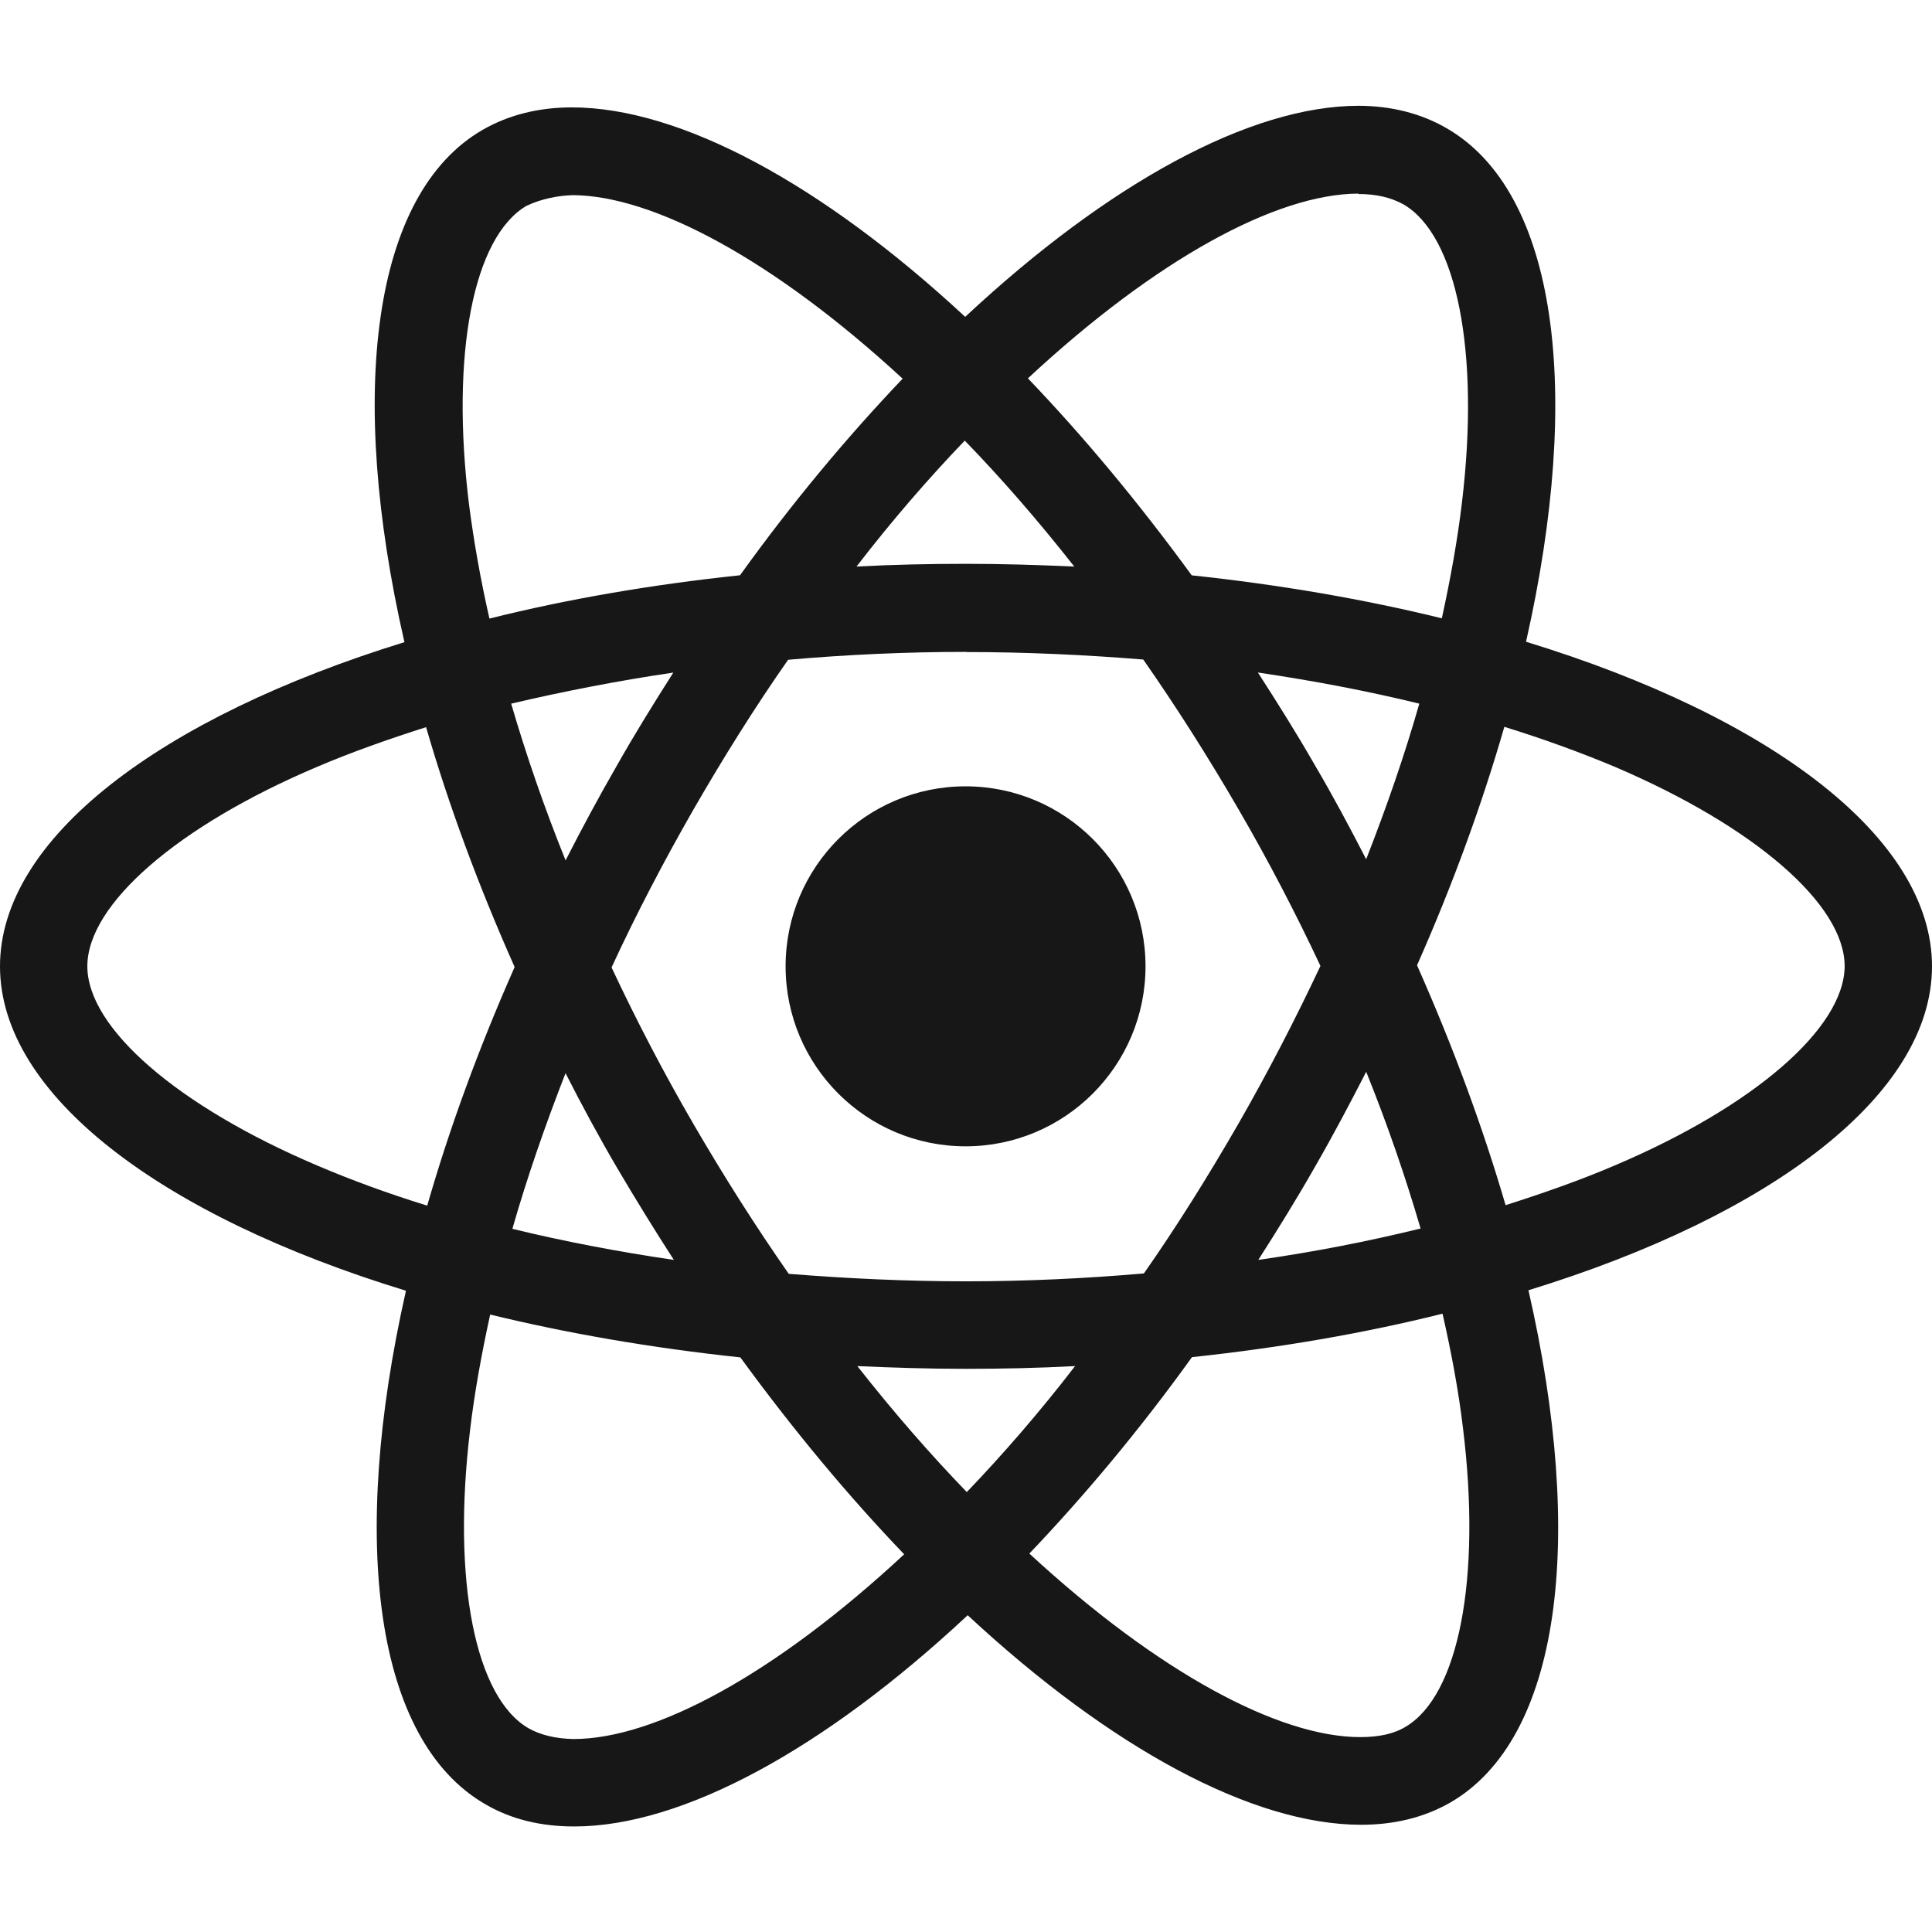
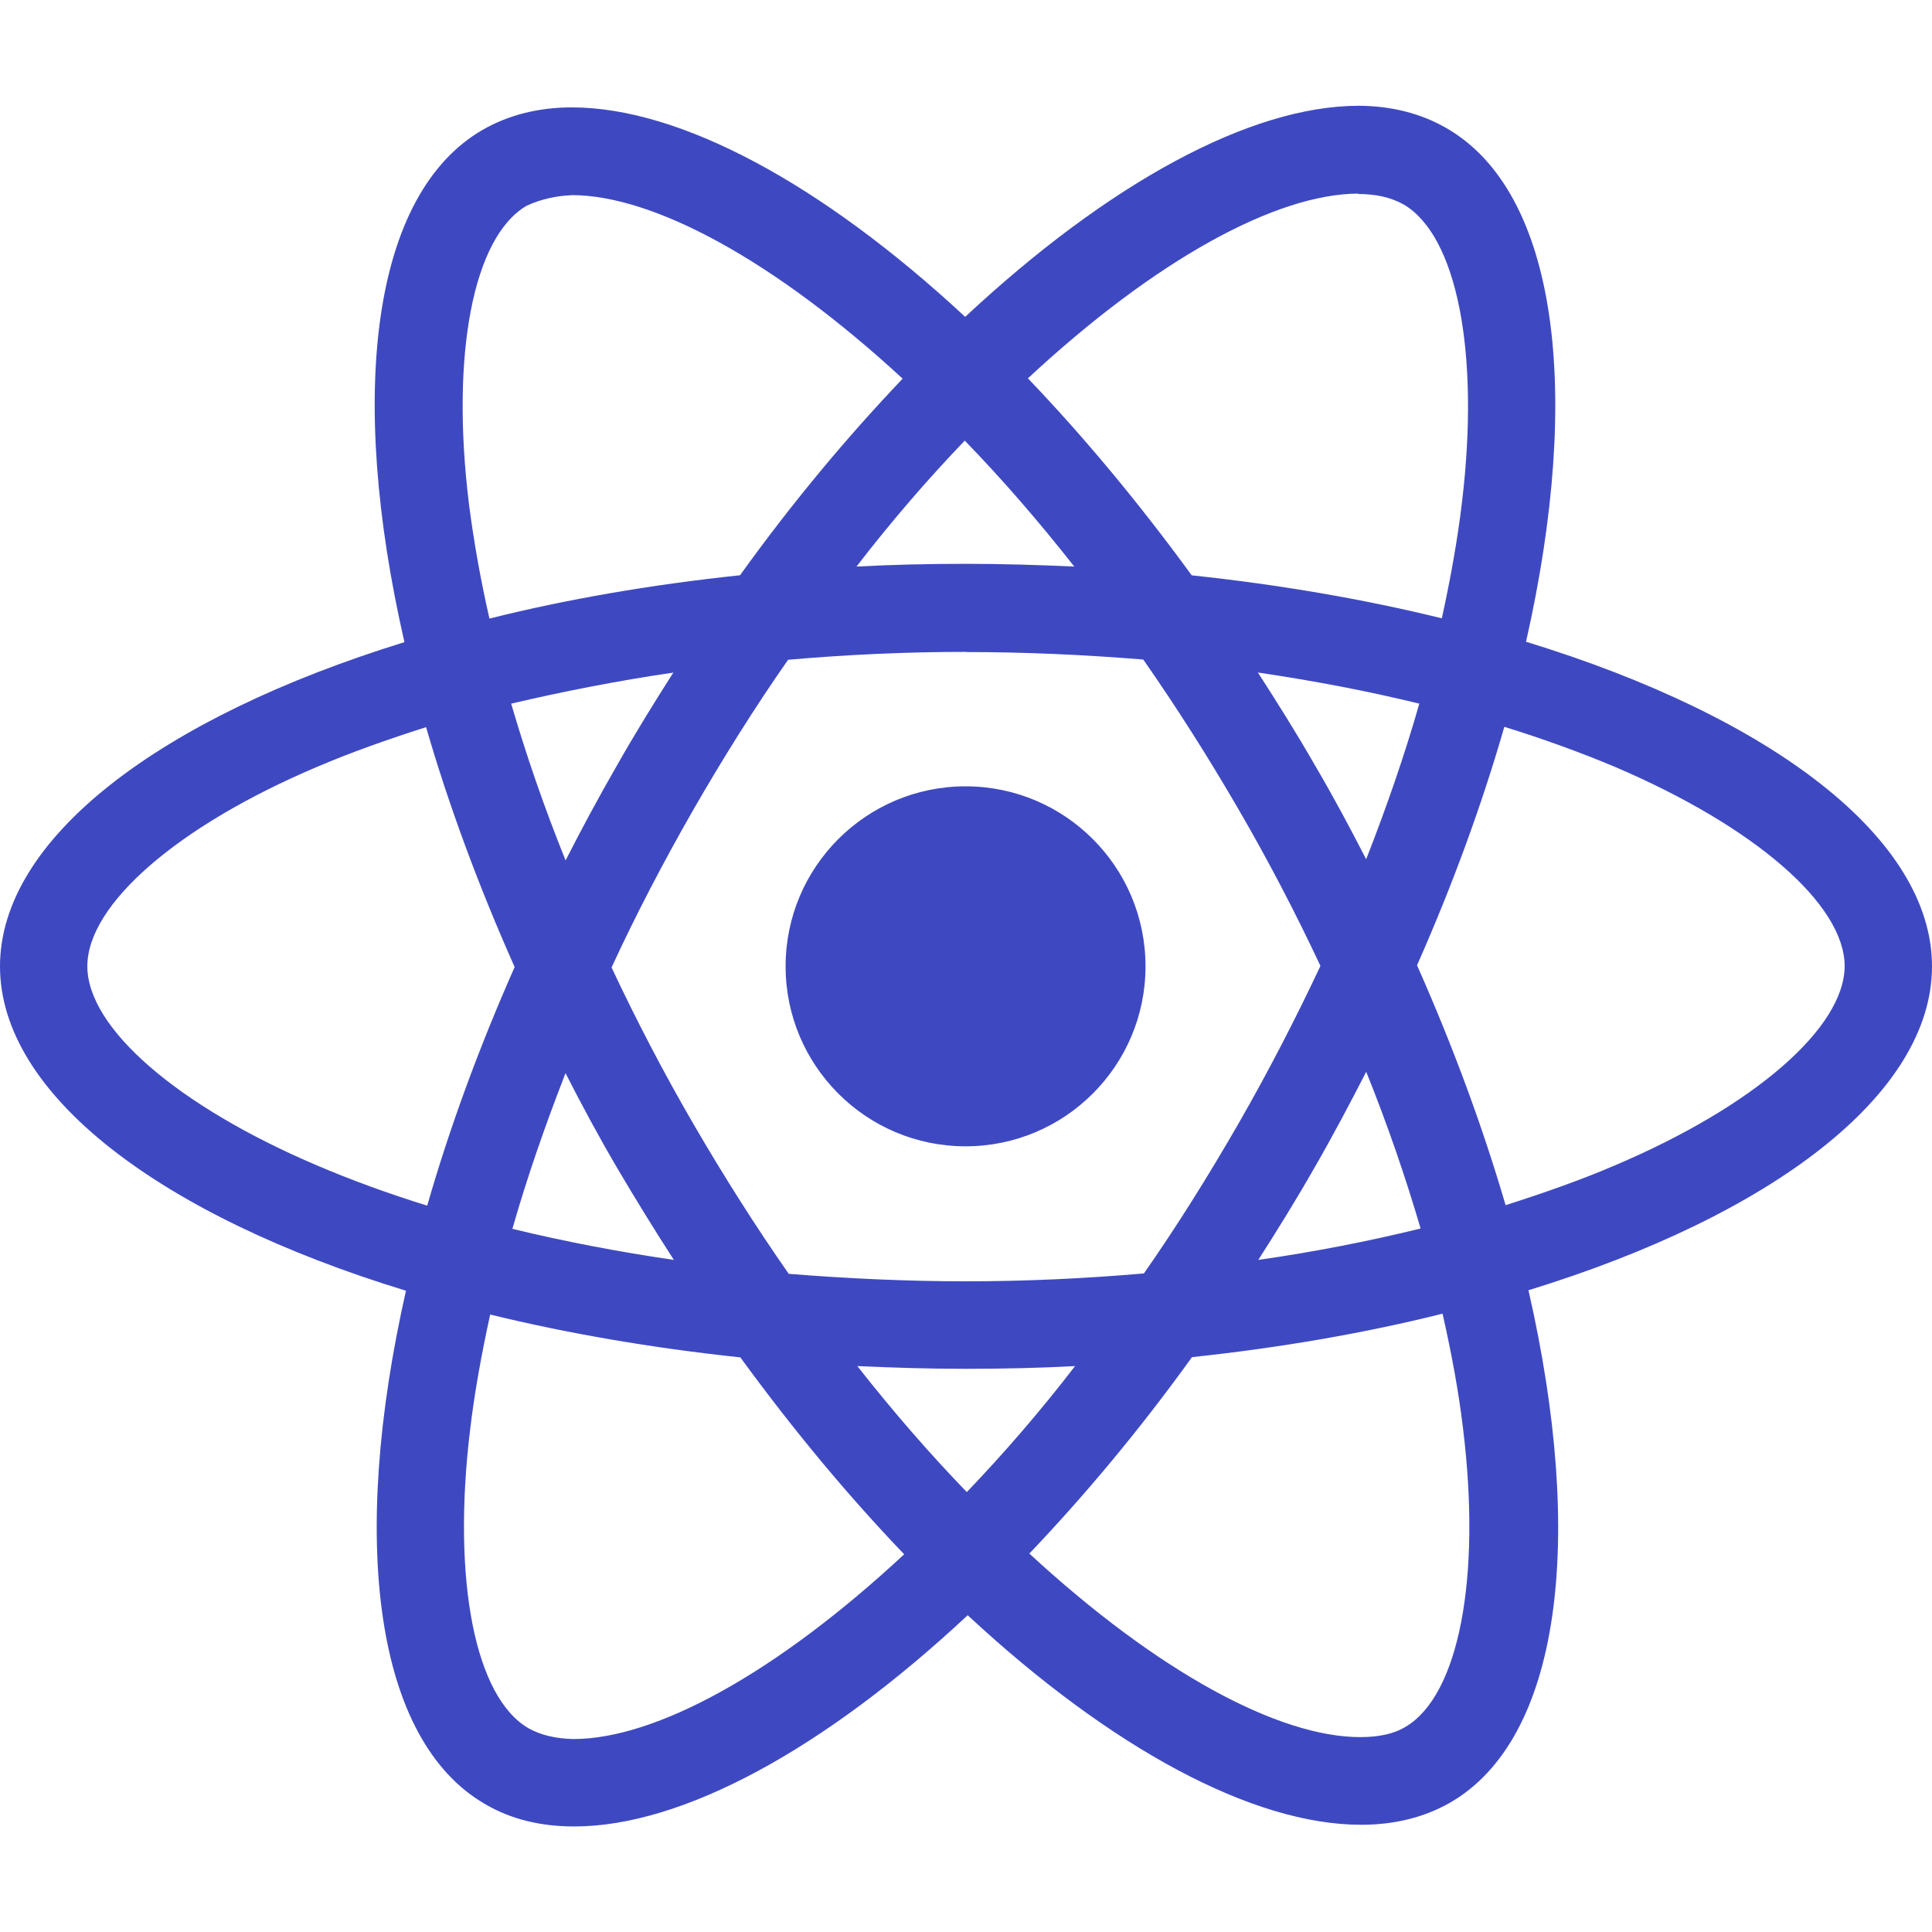
<svg xmlns="http://www.w3.org/2000/svg" role="img" viewBox="0 0 24 24" version="1.1" id="svg6">
  <defs id="defs10" />
-   <path d="M14.23 12.004a2.236 2.236 0 0 1-2.235 2.236 2.236 2.236 0 0 1-2.236-2.236 2.236 2.236 0 0 1 2.235-2.236 2.236 2.236 0 0 1 2.236 2.236zm2.648-10.69c-1.346 0-3.107.96-4.888 2.622-1.78-1.653-3.542-2.602-4.887-2.602-.41 0-.783.093-1.106.278-1.375.793-1.683 3.264-.973 6.365C1.98 8.917 0 10.42 0 12.004c0 1.59 1.99 3.097 5.043 4.03-.704 3.113-.39 5.588.988 6.38.32.187.69.275 1.102.275 1.345 0 3.107-.96 4.888-2.624 1.78 1.654 3.542 2.603 4.887 2.603.41 0 .783-.09 1.106-.275 1.374-.792 1.683-3.263.973-6.365C22.02 15.096 24 13.59 24 12.004c0-1.59-1.99-3.097-5.043-4.032.704-3.11.39-5.587-.988-6.38-.318-.184-.688-.277-1.092-.278zm-.005 1.09v.006c.225 0 .406.044.558.127.666.382.955 1.835.73 3.704-.054.46-.142.945-.25 1.44-.96-.236-2.006-.417-3.107-.534-.66-.905-1.345-1.727-2.035-2.447 1.592-1.48 3.087-2.292 4.105-2.295zm-9.77.02c1.012 0 2.514.808 4.11 2.28-.686.72-1.37 1.537-2.02 2.442-1.107.117-2.154.298-3.113.538-.112-.49-.195-.964-.254-1.42-.23-1.868.054-3.32.714-3.707.19-.09.4-.127.563-.132zm4.882 3.05c.455.468.91.992 1.36 1.564-.44-.02-.89-.034-1.345-.034-.46 0-.915.01-1.36.034.44-.572.895-1.096 1.345-1.565zM12 8.1c.74 0 1.477.034 2.202.093.406.582.802 1.203 1.183 1.86.372.64.71 1.29 1.018 1.946-.308.655-.646 1.31-1.013 1.95-.38.66-.773 1.288-1.18 1.87-.728.063-1.466.098-2.21.098-.74 0-1.477-.035-2.202-.093-.406-.582-.802-1.204-1.183-1.86-.372-.64-.71-1.29-1.018-1.946.303-.657.646-1.313 1.013-1.954.38-.66.773-1.286 1.18-1.868.728-.064 1.466-.098 2.21-.098zm-3.635.254c-.24.377-.48.763-.704 1.16-.225.39-.435.782-.635 1.174-.265-.656-.49-1.31-.676-1.947.64-.15 1.315-.283 2.015-.386zm7.26 0c.695.103 1.365.23 2.006.387-.18.632-.405 1.282-.66 1.933-.2-.39-.41-.783-.64-1.174-.225-.392-.465-.774-.705-1.146zm3.063.675c.484.15.944.317 1.375.498 1.732.74 2.852 1.708 2.852 2.476-.005.768-1.125 1.74-2.857 2.475-.42.18-.88.342-1.355.493-.28-.958-.646-1.956-1.1-2.98.45-1.017.81-2.01 1.085-2.964zm-13.395.004c.278.96.645 1.957 1.1 2.98-.45 1.017-.812 2.01-1.086 2.964-.484-.15-.944-.318-1.37-.5-1.732-.737-2.852-1.706-2.852-2.474 0-.768 1.12-1.742 2.852-2.476.42-.18.88-.342 1.356-.494zm11.678 4.28c.265.657.49 1.312.676 1.948-.64.157-1.316.29-2.016.39.24-.375.48-.762.705-1.158.225-.39.435-.788.636-1.18zm-9.945.02c.2.392.41.783.64 1.175.23.39.465.772.705 1.143-.695-.102-1.365-.23-2.006-.386.18-.63.406-1.282.66-1.933zM17.92 16.32c.112.493.2.968.254 1.423.23 1.868-.054 3.32-.714 3.708-.147.09-.338.128-.563.128-1.012 0-2.514-.807-4.11-2.28.686-.72 1.37-1.536 2.02-2.44 1.107-.118 2.154-.3 3.113-.54zm-11.83.01c.96.234 2.006.415 3.107.532.66.905 1.345 1.727 2.035 2.446-1.595 1.483-3.092 2.295-4.11 2.295-.22-.005-.406-.05-.553-.132-.666-.38-.955-1.834-.73-3.703.054-.46.142-.944.25-1.438zm4.56.64c.44.02.89.034 1.345.034.46 0 .915-.01 1.36-.034-.44.572-.895 1.095-1.345 1.565-.455-.47-.91-.993-1.36-1.565z" id="path4" style="fill:#171717;fill-opacity:1" />
+   <path d="M14.23 12.004a2.236 2.236 0 0 1-2.235 2.236 2.236 2.236 0 0 1-2.236-2.236 2.236 2.236 0 0 1 2.235-2.236 2.236 2.236 0 0 1 2.236 2.236zm2.648-10.69c-1.346 0-3.107.96-4.888 2.622-1.78-1.653-3.542-2.602-4.887-2.602-.41 0-.783.093-1.106.278-1.375.793-1.683 3.264-.973 6.365C1.98 8.917 0 10.42 0 12.004c0 1.59 1.99 3.097 5.043 4.03-.704 3.113-.39 5.588.988 6.38.32.187.69.275 1.102.275 1.345 0 3.107-.96 4.888-2.624 1.78 1.654 3.542 2.603 4.887 2.603.41 0 .783-.09 1.106-.275 1.374-.792 1.683-3.263.973-6.365C22.02 15.096 24 13.59 24 12.004c0-1.59-1.99-3.097-5.043-4.032.704-3.11.39-5.587-.988-6.38-.318-.184-.688-.277-1.092-.278zm-.005 1.09v.006c.225 0 .406.044.558.127.666.382.955 1.835.73 3.704-.054.46-.142.945-.25 1.44-.96-.236-2.006-.417-3.107-.534-.66-.905-1.345-1.727-2.035-2.447 1.592-1.48 3.087-2.292 4.105-2.295zm-9.77.02c1.012 0 2.514.808 4.11 2.28-.686.72-1.37 1.537-2.02 2.442-1.107.117-2.154.298-3.113.538-.112-.49-.195-.964-.254-1.42-.23-1.868.054-3.32.714-3.707.19-.09.4-.127.563-.132zm4.882 3.05c.455.468.91.992 1.36 1.564-.44-.02-.89-.034-1.345-.034-.46 0-.915.01-1.36.034.44-.572.895-1.096 1.345-1.565zM12 8.1c.74 0 1.477.034 2.202.093.406.582.802 1.203 1.183 1.86.372.64.71 1.29 1.018 1.946-.308.655-.646 1.31-1.013 1.95-.38.66-.773 1.288-1.18 1.87-.728.063-1.466.098-2.21.098-.74 0-1.477-.035-2.202-.093-.406-.582-.802-1.204-1.183-1.86-.372-.64-.71-1.29-1.018-1.946.303-.657.646-1.313 1.013-1.954.38-.66.773-1.286 1.18-1.868.728-.064 1.466-.098 2.21-.098zm-3.635.254c-.24.377-.48.763-.704 1.16-.225.39-.435.782-.635 1.174-.265-.656-.49-1.31-.676-1.947.64-.15 1.315-.283 2.015-.386zm7.26 0c.695.103 1.365.23 2.006.387-.18.632-.405 1.282-.66 1.933-.2-.39-.41-.783-.64-1.174-.225-.392-.465-.774-.705-1.146zm3.063.675c.484.15.944.317 1.375.498 1.732.74 2.852 1.708 2.852 2.476-.005.768-1.125 1.74-2.857 2.475-.42.18-.88.342-1.355.493-.28-.958-.646-1.956-1.1-2.98.45-1.017.81-2.01 1.085-2.964zm-13.395.004c.278.96.645 1.957 1.1 2.98-.45 1.017-.812 2.01-1.086 2.964-.484-.15-.944-.318-1.37-.5-1.732-.737-2.852-1.706-2.852-2.474 0-.768 1.12-1.742 2.852-2.476.42-.18.88-.342 1.356-.494zm11.678 4.28c.265.657.49 1.312.676 1.948-.64.157-1.316.29-2.016.39.24-.375.48-.762.705-1.158.225-.39.435-.788.636-1.18zm-9.945.02c.2.392.41.783.64 1.175.23.39.465.772.705 1.143-.695-.102-1.365-.23-2.006-.386.18-.63.406-1.282.66-1.933zM17.92 16.32c.112.493.2.968.254 1.423.23 1.868-.054 3.32-.714 3.708-.147.09-.338.128-.563.128-1.012 0-2.514-.807-4.11-2.28.686-.72 1.37-1.536 2.02-2.44 1.107-.118 2.154-.3 3.113-.54zm-11.83.01c.96.234 2.006.415 3.107.532.66.905 1.345 1.727 2.035 2.446-1.595 1.483-3.092 2.295-4.11 2.295-.22-.005-.406-.05-.553-.132-.666-.38-.955-1.834-.73-3.703.054-.46.142-.944.25-1.438zm4.56.64c.44.02.89.034 1.345.034.46 0 .915-.01 1.36-.034-.44.572-.895 1.095-1.345 1.565-.455-.47-.91-.993-1.36-1.565z" id="path4" style="fill:#3e49c1;fill-opacity:1" />
</svg>
